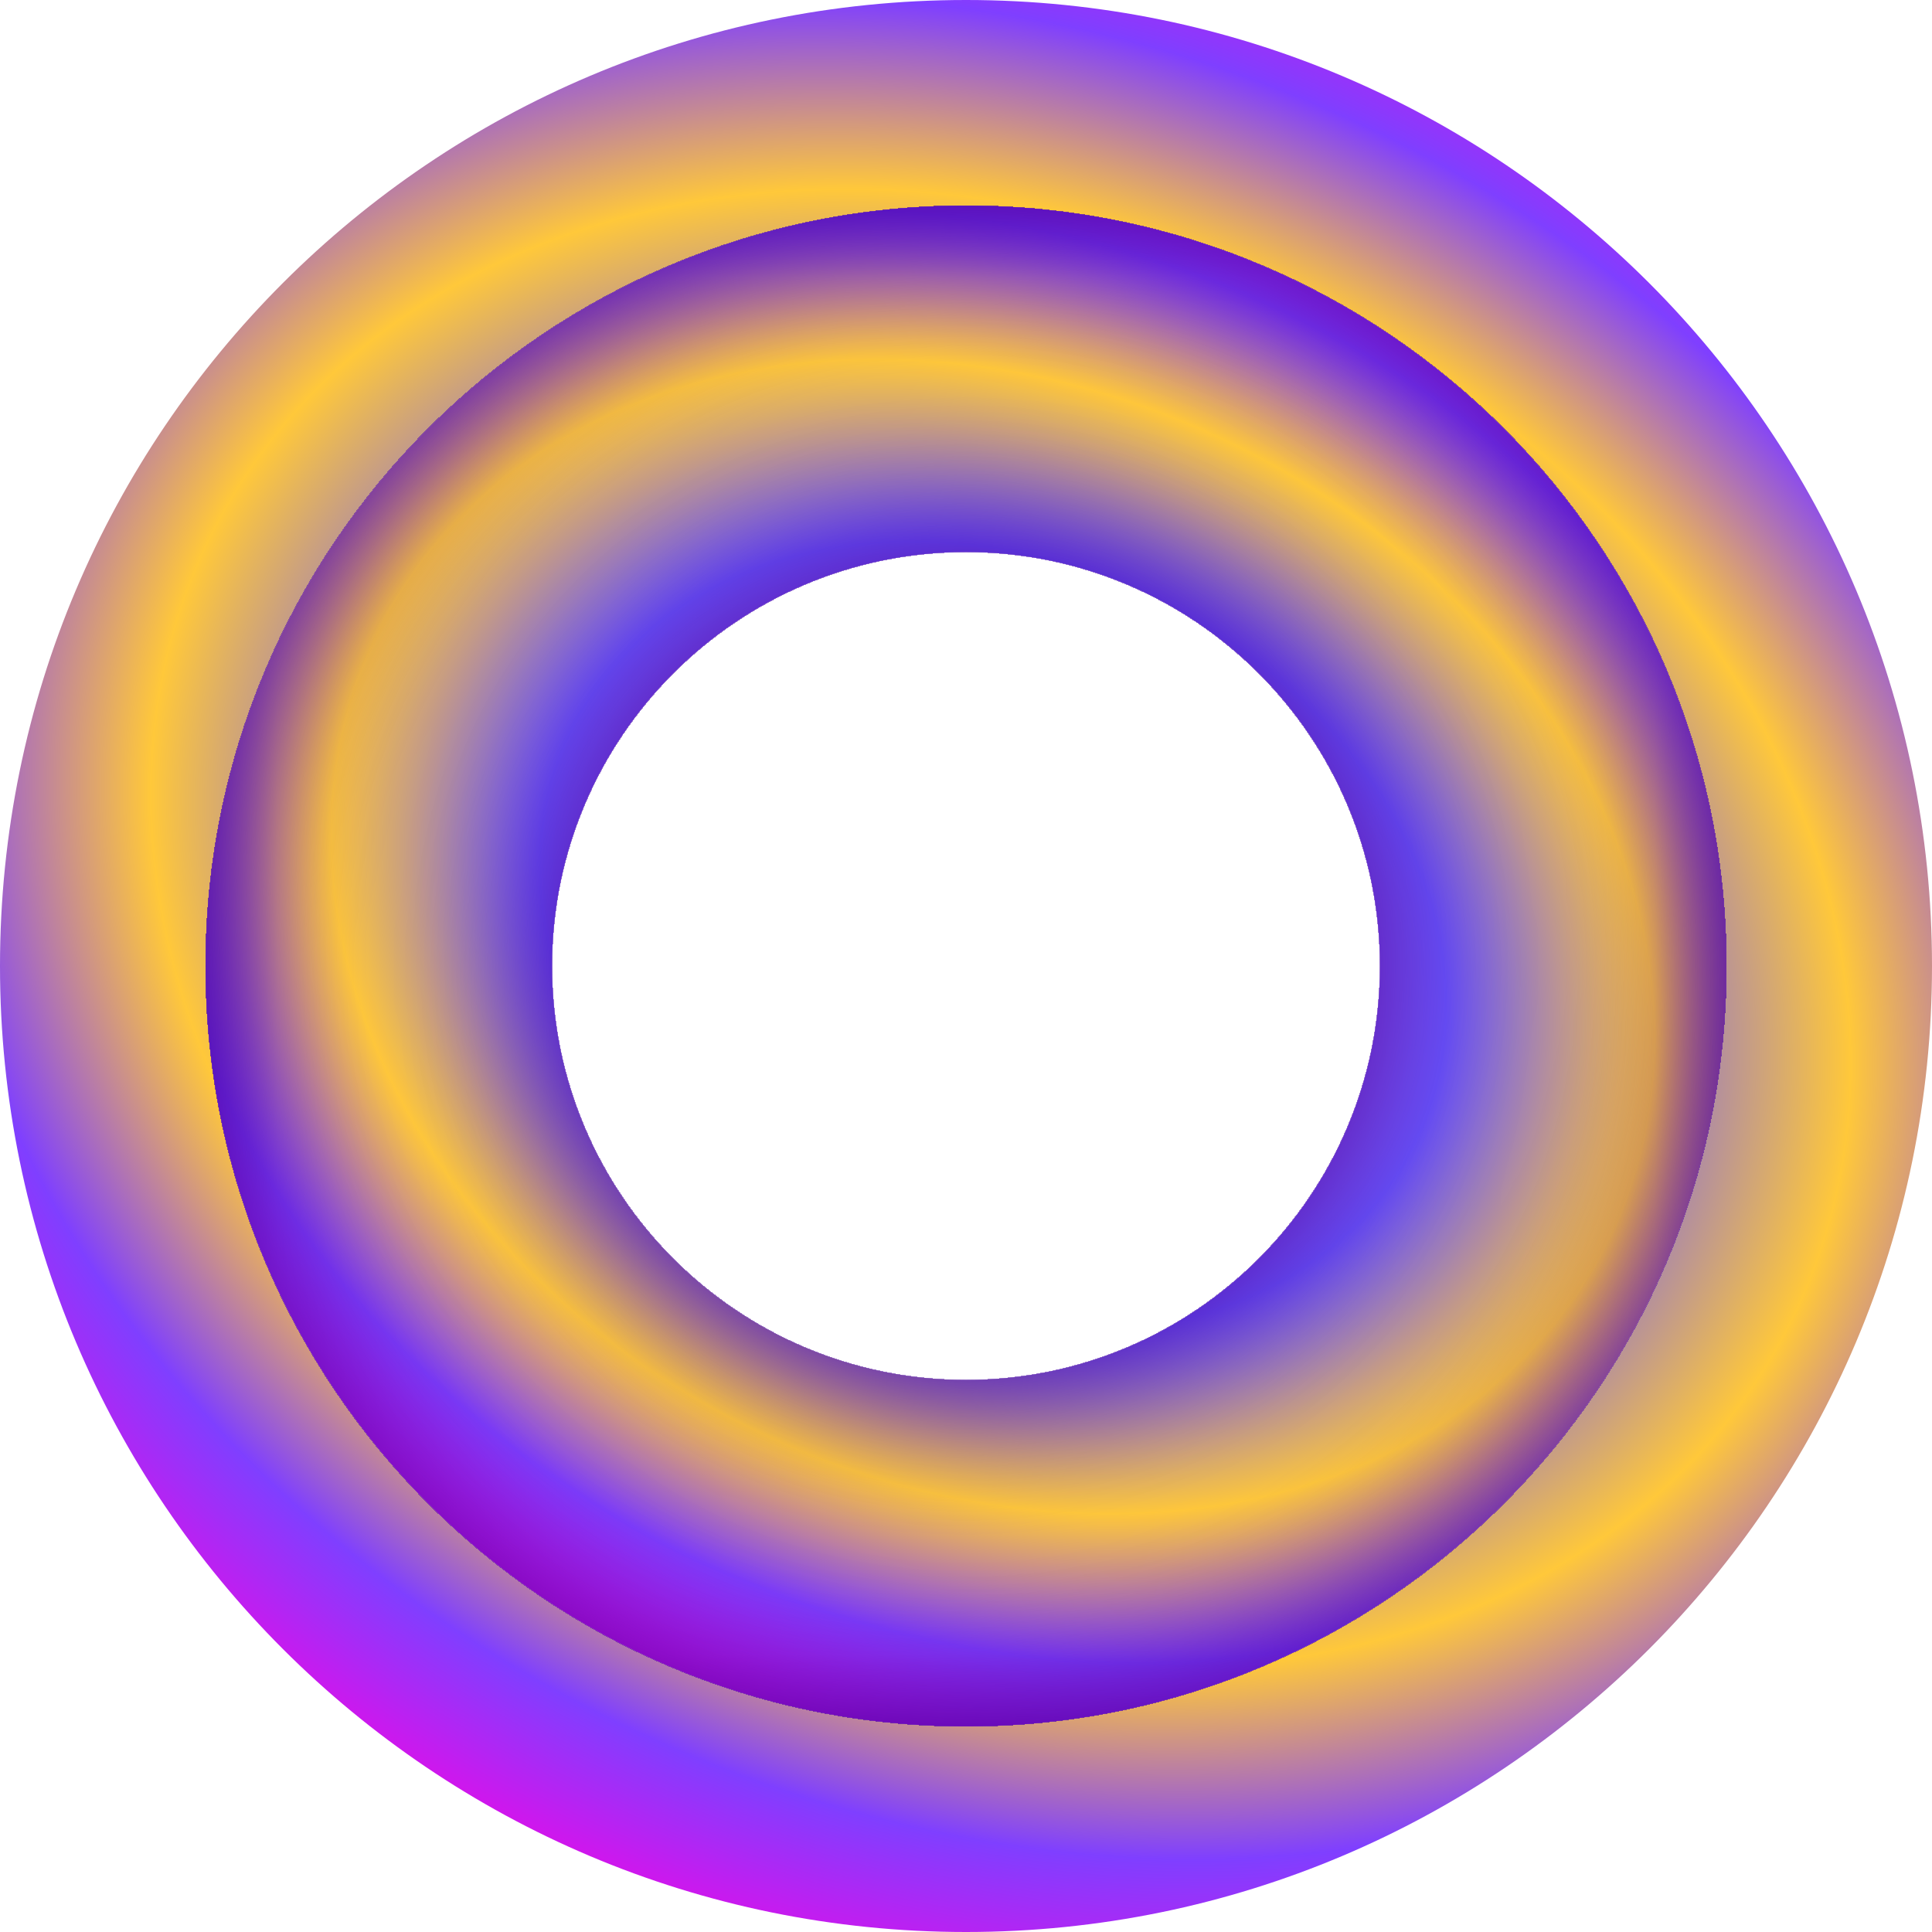
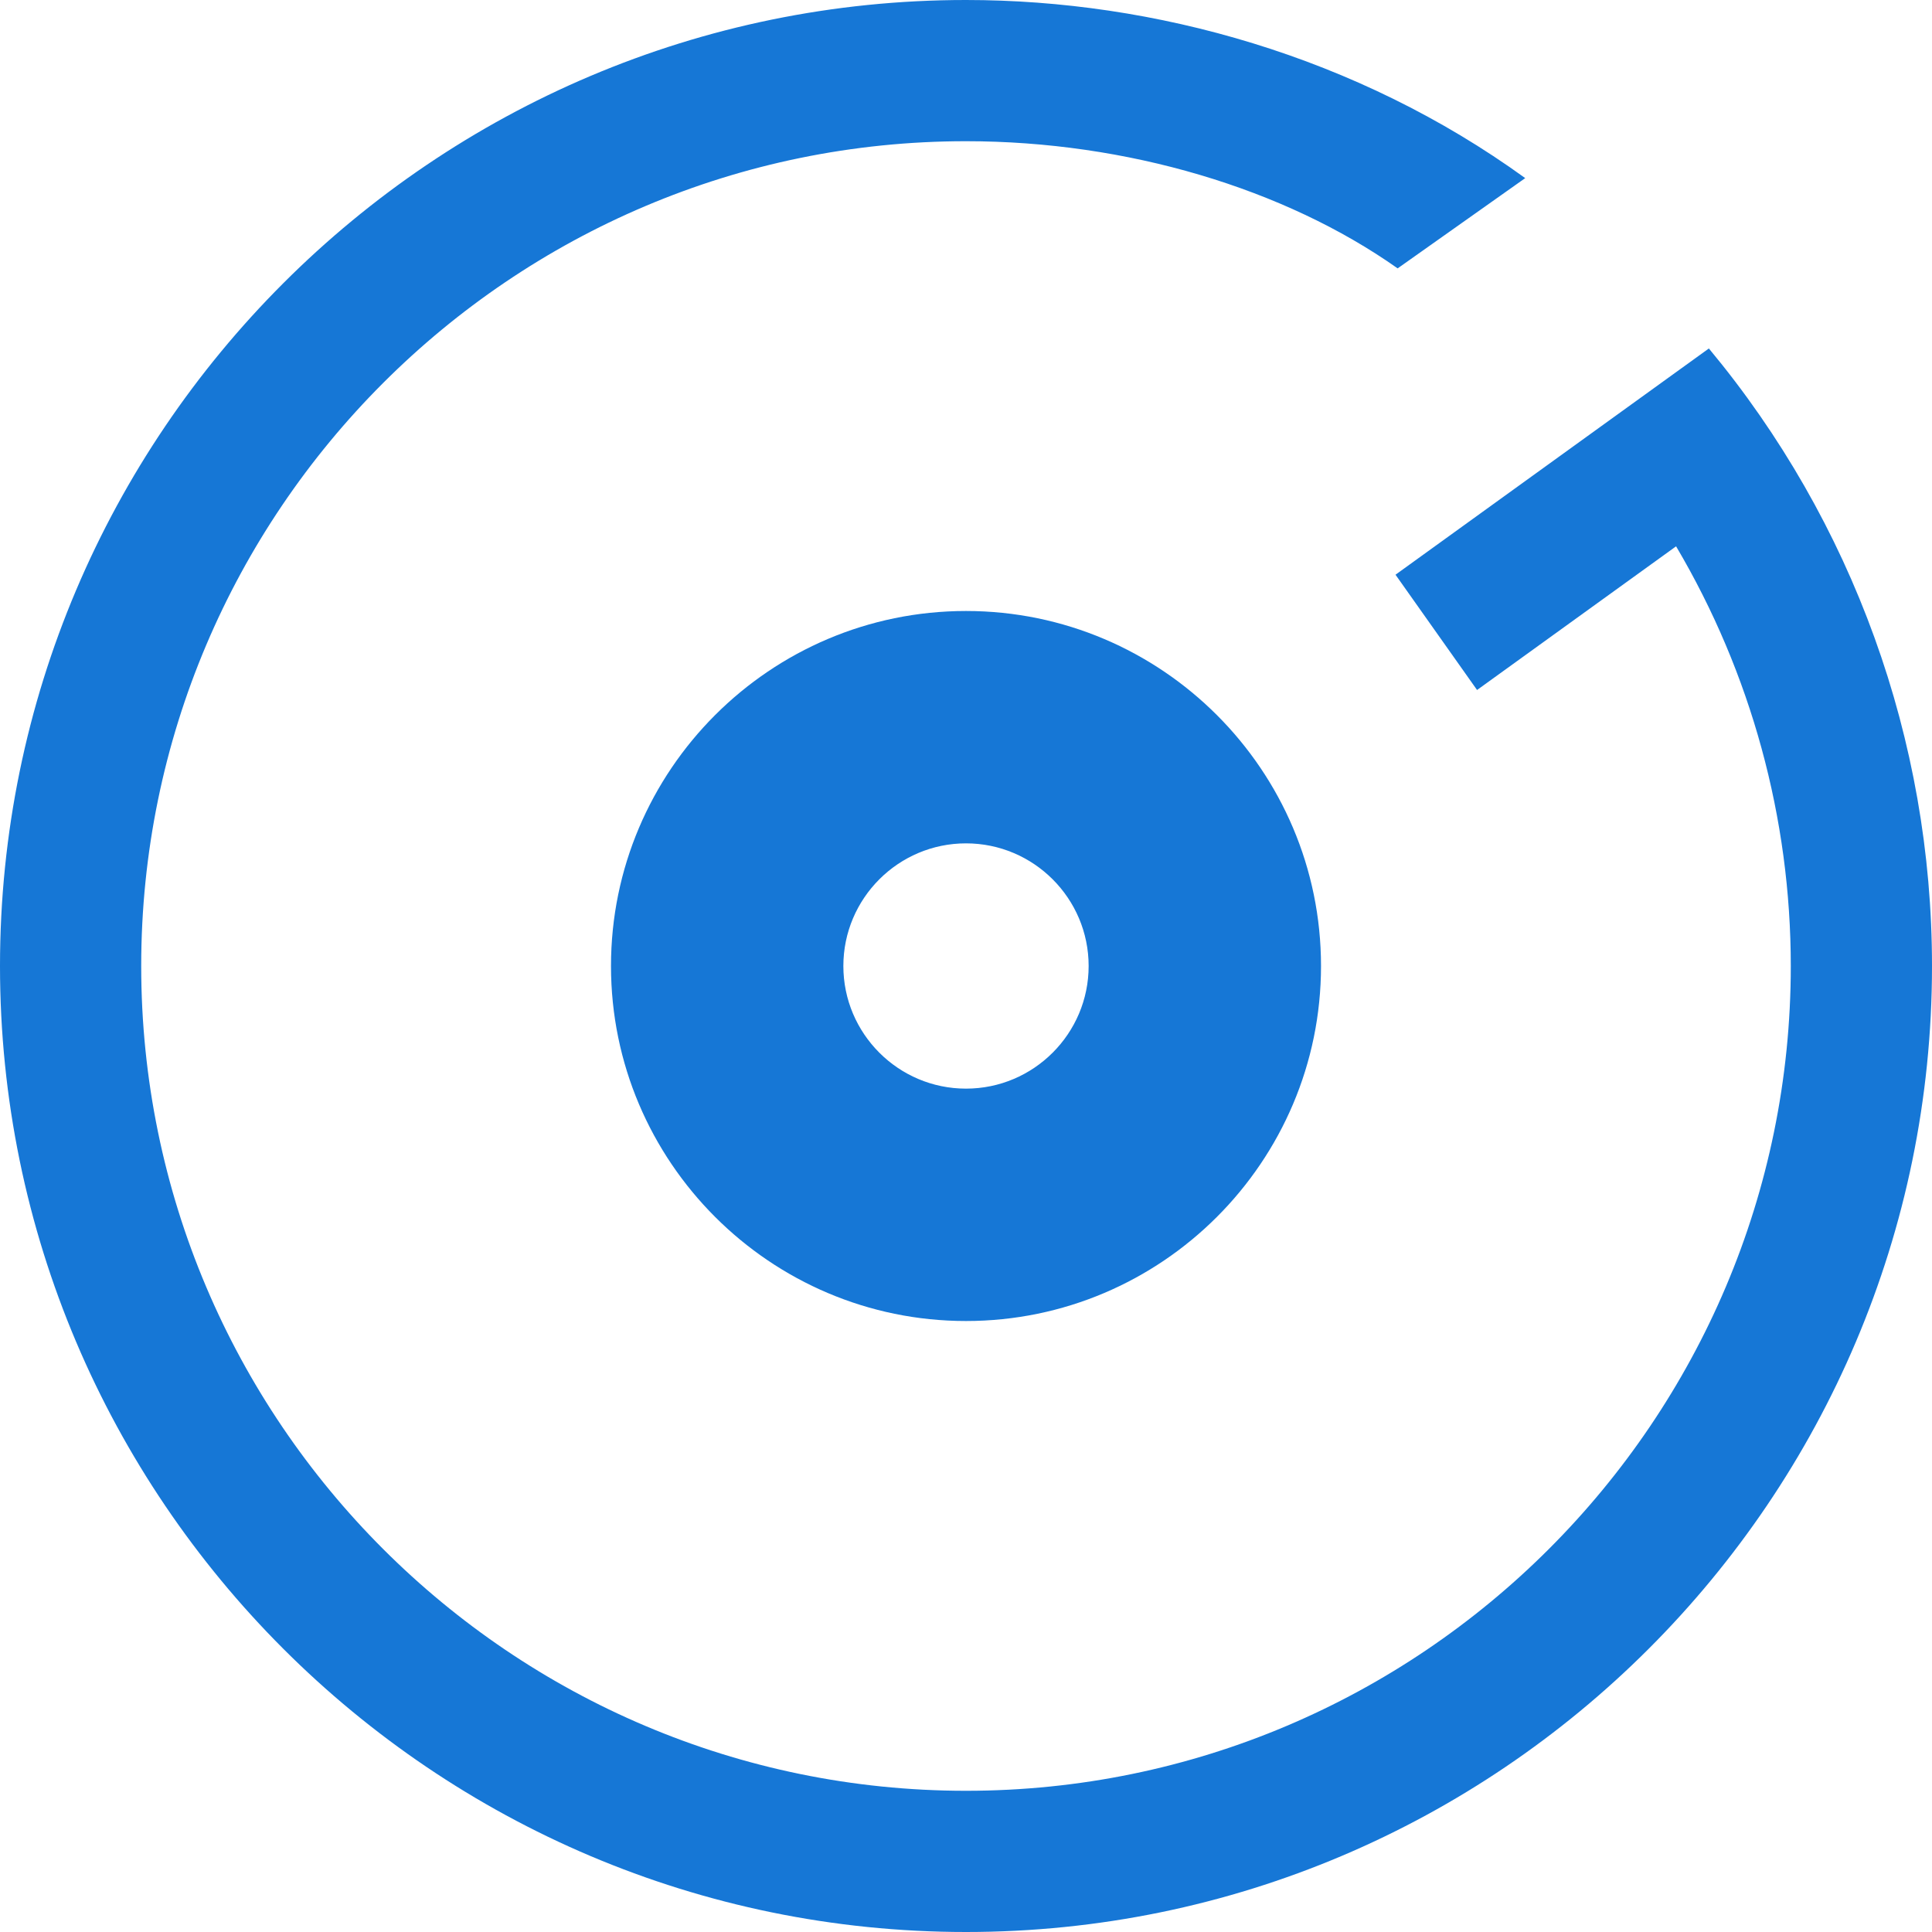
- <svg xmlns="http://www.w3.org/2000/svg" width="52" height="52" viewBox="0 0 52 52" fill="none">
-   <path fill-rule="evenodd" clip-rule="evenodd" d="M26 52C40.359 52 52 40.359 52 26C52 11.641 40.359 0 26 0C11.641 0 0 11.641 0 26C0 40.359 11.641 52 26 52ZM26 46.465C37.303 46.465 46.465 37.302 46.465 26C46.465 14.697 37.303 5.535 26 5.535C14.697 5.535 5.535 14.697 5.535 26C5.535 37.302 14.697 46.465 26 46.465Z" fill="url(#paint0_angular_604_773)" />
-   <g filter="url(#filter0_i_604_773)">
-     <path fill-rule="evenodd" clip-rule="evenodd" d="M26 46.465C37.302 46.465 46.465 37.302 46.465 26C46.465 14.697 37.302 5.535 26 5.535C14.697 5.535 5.535 14.697 5.535 26C5.535 37.302 14.697 46.465 26 46.465ZM26 37.143C32.154 37.143 37.143 32.154 37.143 26C37.143 19.846 32.154 14.857 26 14.857C19.846 14.857 14.857 19.846 14.857 26C14.857 32.154 19.846 37.143 26 37.143Z" fill="url(#paint1_angular_604_773)" />
-   </g>
-   <defs>
-     <filter id="filter0_i_604_773" x="5.535" y="5.535" width="40.93" height="40.93" filterUnits="userSpaceOnUse" color-interpolation-filters="sRGB">
-       <feFlood flood-opacity="0" result="BackgroundImageFix" />
-       <feBlend mode="normal" in="SourceGraphic" in2="BackgroundImageFix" result="shape" />
-       <feColorMatrix in="SourceAlpha" type="matrix" values="0 0 0 0 0 0 0 0 0 0 0 0 0 0 0 0 0 0 127 0" result="hardAlpha" />
-       <feOffset />
-       <feGaussianBlur stdDeviation="2.039" />
-       <feComposite in2="hardAlpha" operator="arithmetic" k2="-1" k3="1" />
-       <feColorMatrix type="matrix" values="0 0 0 0 0.279 0 0 0 0 0 0 0 0 0 0.633 0 0 0 1 0" />
-       <feBlend mode="normal" in2="shape" result="effect1_innerShadow_604_773" />
-     </filter>
-     <radialGradient id="paint0_angular_604_773" cx="0" cy="0" r="1" gradientUnits="userSpaceOnUse" gradientTransform="translate(26.9253 24.9822) rotate(115.362) scale(31.5379 39.2254)">
-       <stop stop-color="#FF61A8" />
-       <stop offset="0.411" stop-color="#6957FF" />
-       <stop offset="0.6" stop-color="#FFC83A" />
-       <stop offset="0.755" stop-color="#7F3FFF" />
-       <stop offset="0.932" stop-color="#FC00E3" />
-     </radialGradient>
-     <radialGradient id="paint1_angular_604_773" cx="0" cy="0" r="1" gradientUnits="userSpaceOnUse" gradientTransform="translate(26.7282 25.1988) rotate(115.362) scale(24.8239 30.8749)">
-       <stop stop-color="#FF61A8" />
-       <stop offset="0.411" stop-color="#6957FF" />
-       <stop offset="0.6" stop-color="#FFC83A" />
-       <stop offset="0.755" stop-color="#7F3FFF" />
-       <stop offset="0.932" stop-color="#FC00E3" />
-     </radialGradient>
-   </defs>
+ <svg xmlns="http://www.w3.org/2000/svg" width="52" height="52" viewBox="0 0 301 301" id="groove">
+   <path fill="#1677D6" d="M217.416 89.539l12.705 17.96 31.008-22.384A128.553 128.553 0 0 1 279 150.5c0 70.855-57.645 128.5-128.5 128.5C79.645 279 22 221.355 22 150.5 22 79.645 79.645 22 150.5 22c25.059 0 49.64 7.375 67.25 19.812l19.875-14.062C211.375 8.75 179.846 0 150.5 0 67.514 0 0 67.514 0 150.5S67.514 301 150.5 301 301 233.486 301 150.5c0-35.178-12.326-69.239-34.762-96.209l-48.822 35.248z" />
+   <path fill="#1677D6" d="M150.5 205.81c-30.498 0-55.309-24.812-55.309-55.31s24.812-55.309 55.309-55.309 55.31 24.812 55.31 55.309c0 30.498-24.812 55.31-55.31 55.31zm0-74.417c-10.536 0-19.107 8.571-19.107 19.107 0 10.535 8.571 19.106 19.107 19.106s19.107-8.571 19.107-19.106c0-10.536-8.571-19.107-19.107-19.107z" />
</svg>
